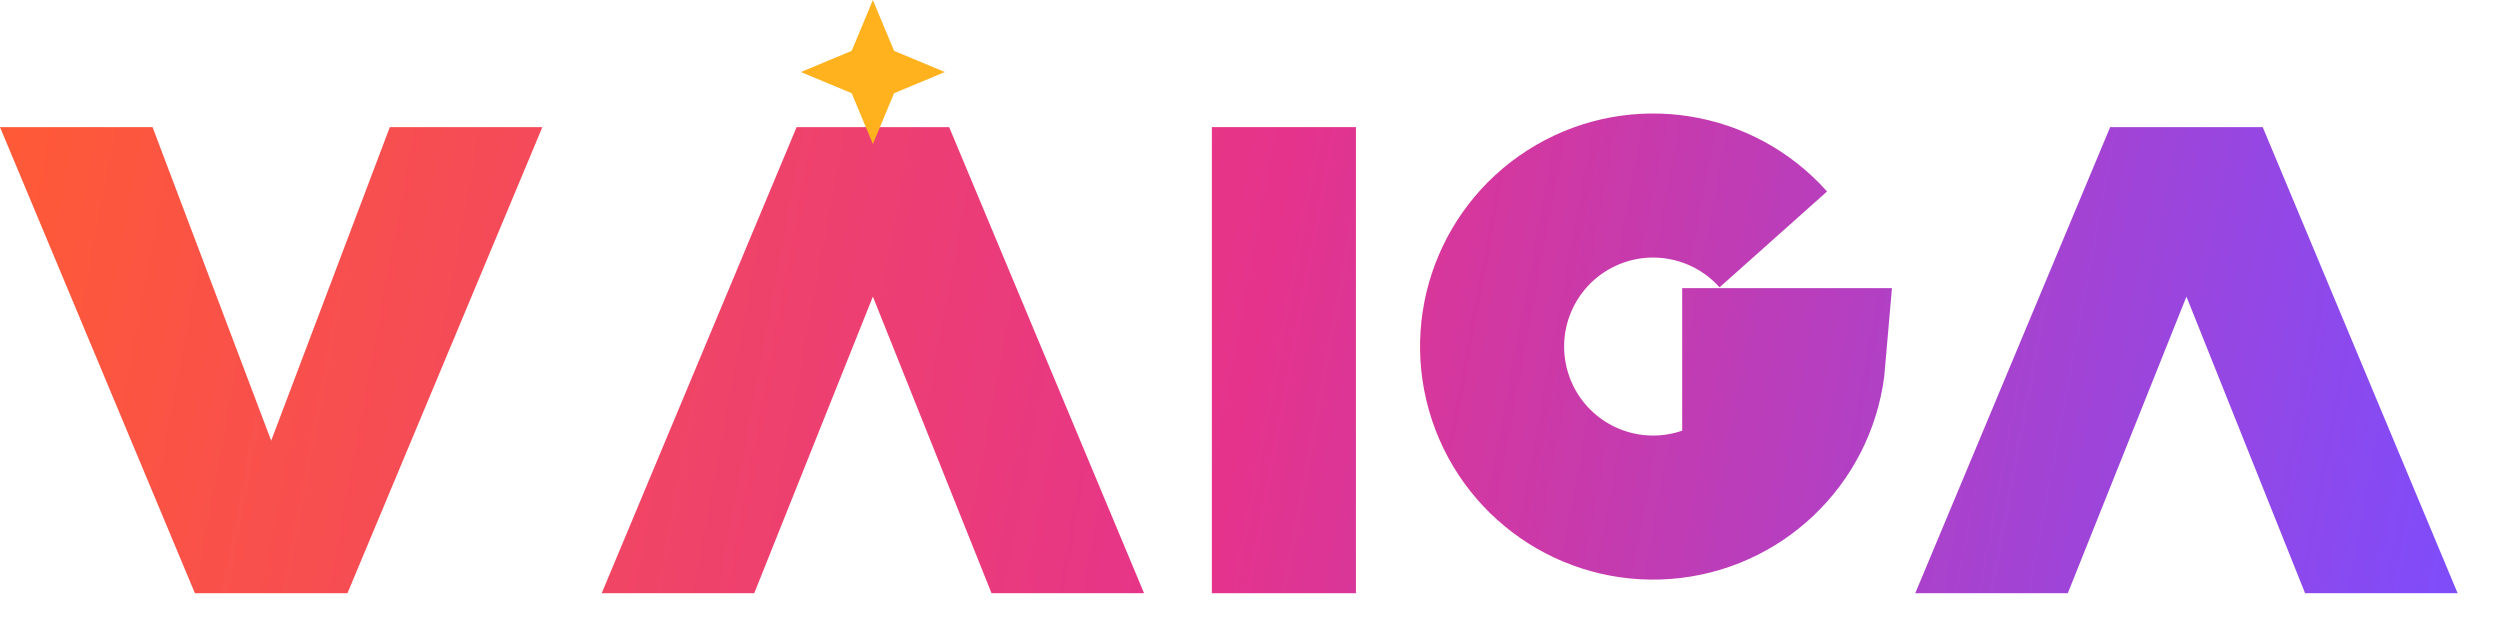
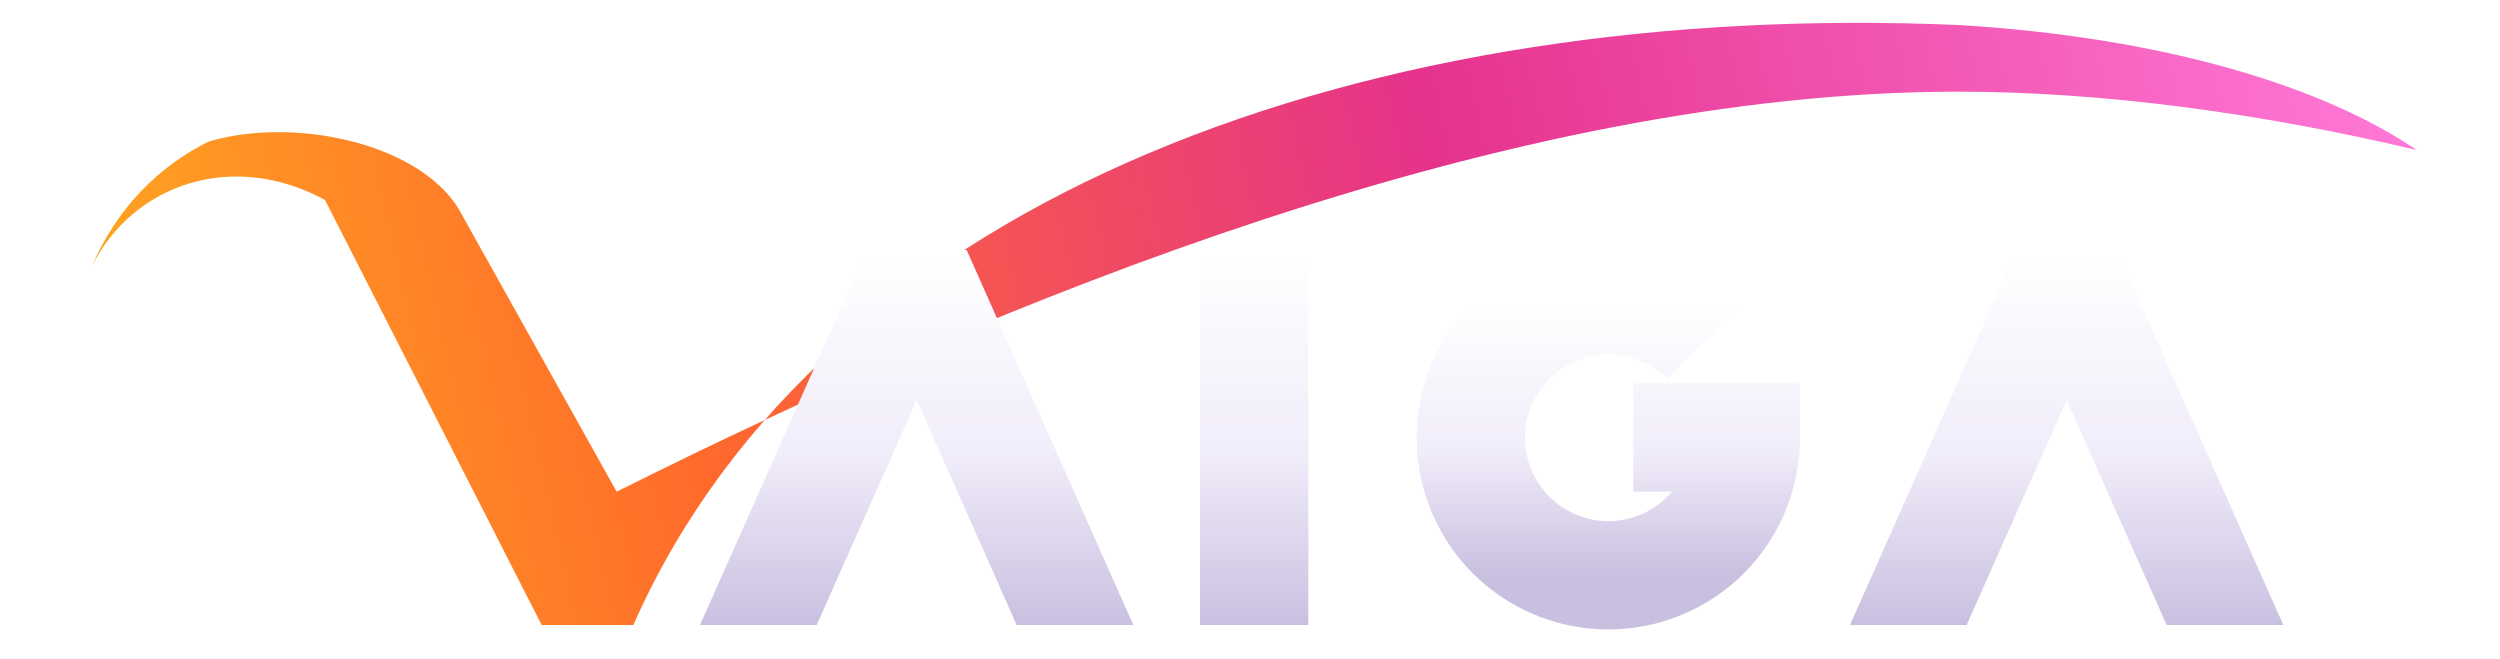
- <svg xmlns="http://www.w3.org/2000/svg" viewBox="0 0 590 150" role="img" aria-labelledby="t">
+ <svg xmlns="http://www.w3.org/2000/svg" viewBox="0 0 600 158" role="img" aria-labelledby="t">
  <defs>
-     <linearGradient id="vg" gradientUnits="userSpaceOnUse" x1="0" y1="30" x2="590" y2="140">
-       <stop offset="0" stop-color="#FF5A36" />
-       <stop offset=".5" stop-color="#E5338C" />
-       <stop offset="1" stop-color="#7B4DFF" />
+     <linearGradient id="sw" gradientUnits="userSpaceOnUse" x1="10" y1="150" x2="580" y2="20">
+       <stop offset="0" stop-color="#FFB21E" />
+       <stop offset=".28" stop-color="#FF6A2B" />
+       <stop offset=".6" stop-color="#E5338C" />
+       <stop offset="1" stop-color="#FF7AD9" />
+     </linearGradient>
+     <linearGradient id="sv" x1="0" y1="0" x2="0" y2="1">
+       <stop offset="0" stop-color="#FFFFFF" />
+       <stop offset=".55" stop-color="#F1ECFA" />
+       <stop offset="1" stop-color="#C9C0E0" />
    </linearGradient>
  </defs>
-   <g fill="url(#vg)">
-     <polygon points="0,30 36,30 64,104 92,30 128,30 82,140 46,140" />
-     <polygon points="142,140 188,30 224,30 270,140 234,140 206,70 178,140" />
-     <rect x="286" y="30" width="34" height="110" />
-     <polygon points="452,140 498,30 534,30 580,140 544,140 516,70 488,140" />
+   <path fill="url(#sw)" d="M22 64 C32 44 56 36 78 48 L130 150 L152 150 C198 46 330 0 470 6 C520 9 558 21 580 36 C542 27 504 22 470 22 C362 22 240 72 148 118 L110 50 C100 34 70 28 50 34 C38 40 28 50 22 64 Z" />
+   <g fill="url(#sv)">
+     <polygon points="168,150 208,60 232,60 272,150 244,150 220,96 196,150" />
+     <rect x="288" y="60" width="26" height="90" />
+     <polygon points="444,150 484,60 508,60 548,150 520,150 496,96 472,150" />
  </g>
-   <path d="M418.5 56.5 A38 38 0 1 0 428 85 L397 85" fill="none" stroke="url(#vg)" stroke-width="34" stroke-linejoin="miter" />
-   <path d="M206 0 L211 12 L223 17 L211 22 L206 34 L201 22 L189 17 L201 12 Z" fill="#FFB21E" />
+   <path d="M409.3 81.7 A33 33 0 1 0 419 105 L392 105" fill="none" stroke="url(#sv)" stroke-width="26" />
</svg>
